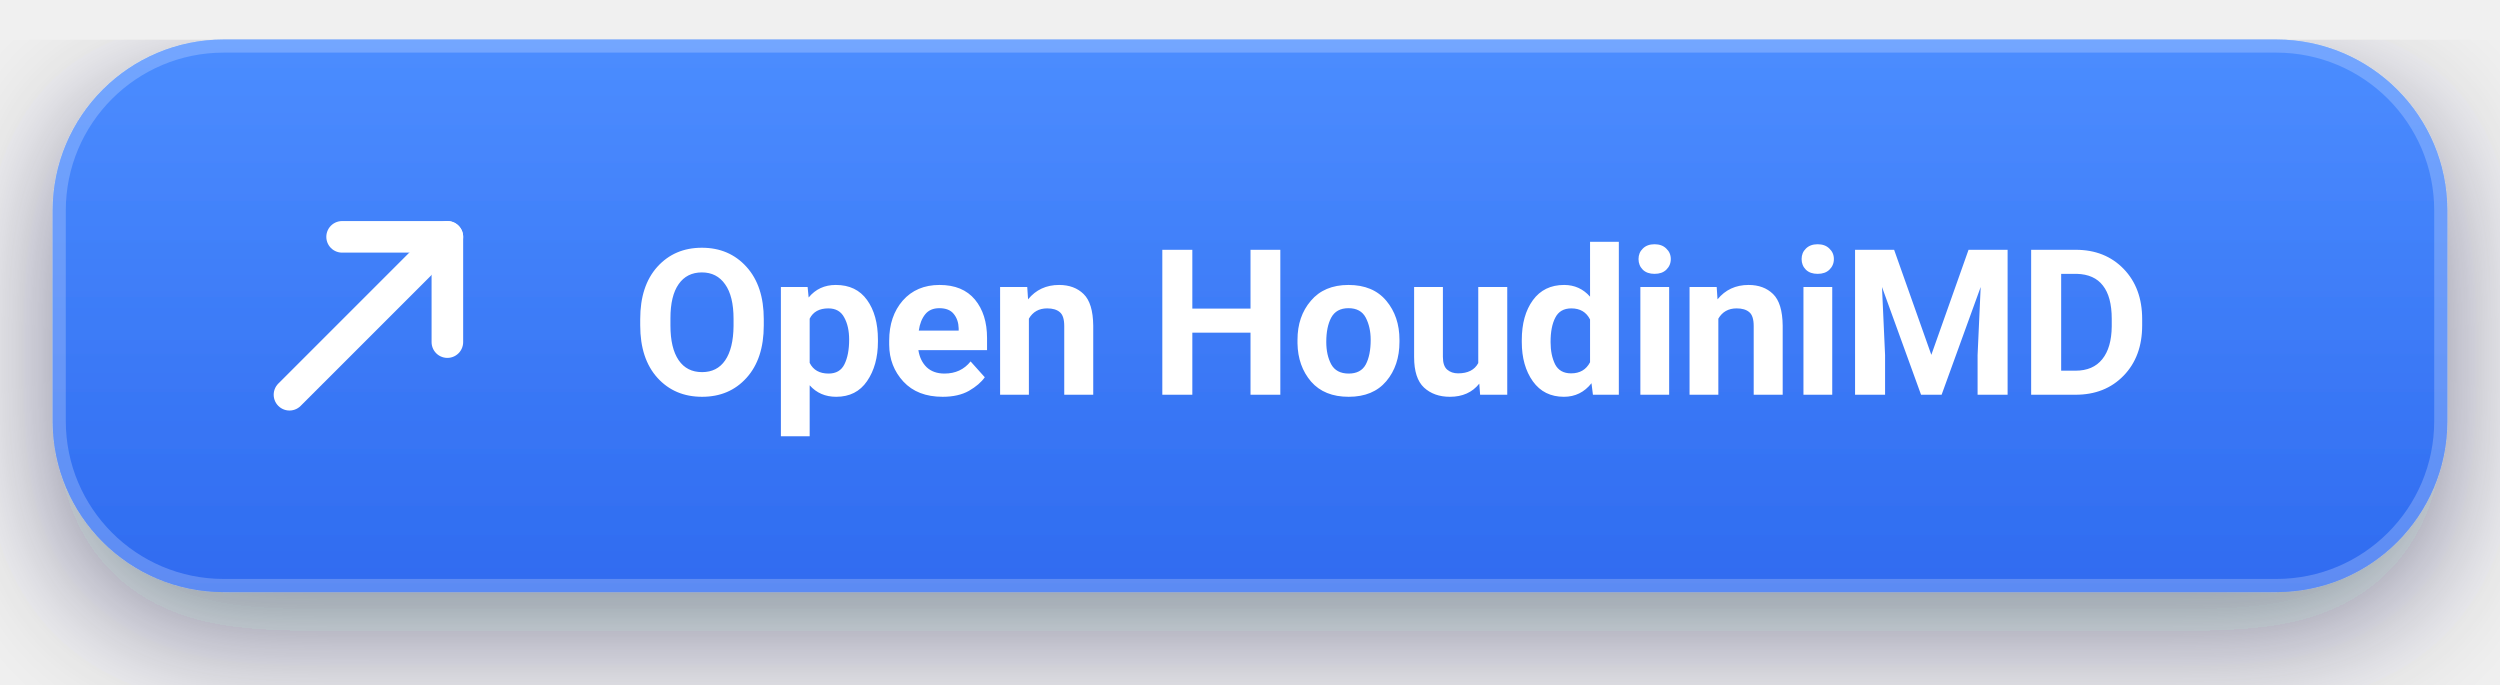
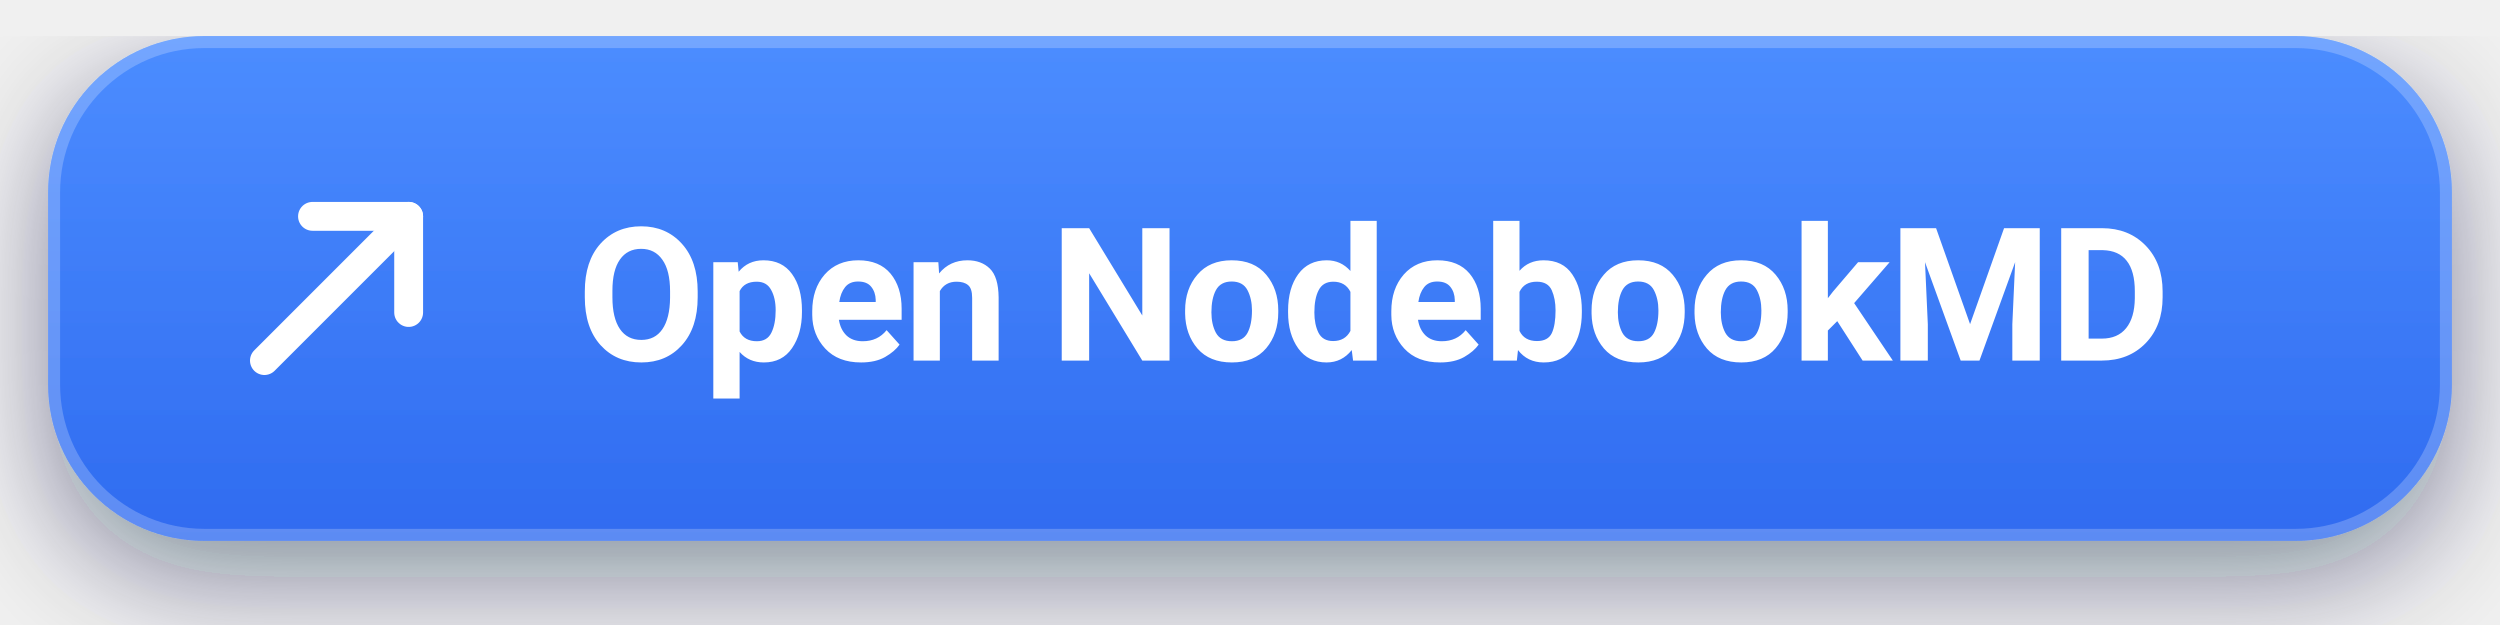
- <svg xmlns="http://www.w3.org/2000/svg" width="190" height="52" viewBox="0 0 190 52" fill="none" role="img" aria-label="Open HoudiniMD">
+ <svg xmlns="http://www.w3.org/2000/svg" width="208" height="52" viewBox="0 0 208 52" fill="none" role="img" aria-label="Open NodebookMD">
  <defs>
    <linearGradient id="wFace" x1="0" y1="3" x2="0" y2="45" gradientUnits="userSpaceOnUse">
      <stop offset="0" stop-color="#4C8DFF" />
      <stop offset="1" stop-color="#2F6BF0" />
    </linearGradient>
    <filter id="wShadow" x="-20%" y="-40%" width="140%" height="200%">
      <feDropShadow dx="0" dy="3" stdDeviation="5" flood-color="hsl(221, 96%, 12%)" flood-opacity="0.45" />
    </filter>
  </defs>
  <g filter="url(#wShadow)">
-     <rect x="4" y="3" width="182" height="42" rx="13" fill="url(#wFace)" />
+     <rect x="4" y="3" width="200" height="42" rx="13" fill="url(#wFace)" />
  </g>
-   <rect x="4.5" y="3.5" width="181" height="41" rx="12.5" fill="none" stroke="#ffffff" stroke-opacity="0.22" />
+   <rect x="4.5" y="3.5" width="199" height="41" rx="12.5" fill="none" stroke="#ffffff" stroke-opacity="0.22" />
  <g transform="translate(18,14)" stroke="#ffffff" stroke-width="2.4" stroke-linecap="round" stroke-linejoin="round" fill="none">
    <path d="M4 16 L16 4" />
    <path d="M8 4 L16 4 L16 12" />
  </g>
-   <text x="48" y="30" font-family="-apple-system,BlinkMacSystemFont,'Segoe UI',Roboto,Helvetica,Arial,sans-serif" font-size="15.5" font-weight="600" letter-spacing="-0.2" fill="#ffffff">Open HoudiniMD</text>
+   <text x="48" y="30" font-family="-apple-system,BlinkMacSystemFont,'Segoe UI',Roboto,Helvetica,Arial,sans-serif" font-size="15.5" font-weight="600" letter-spacing="-0.2" fill="#ffffff">Open NodebookMD</text>
</svg>
